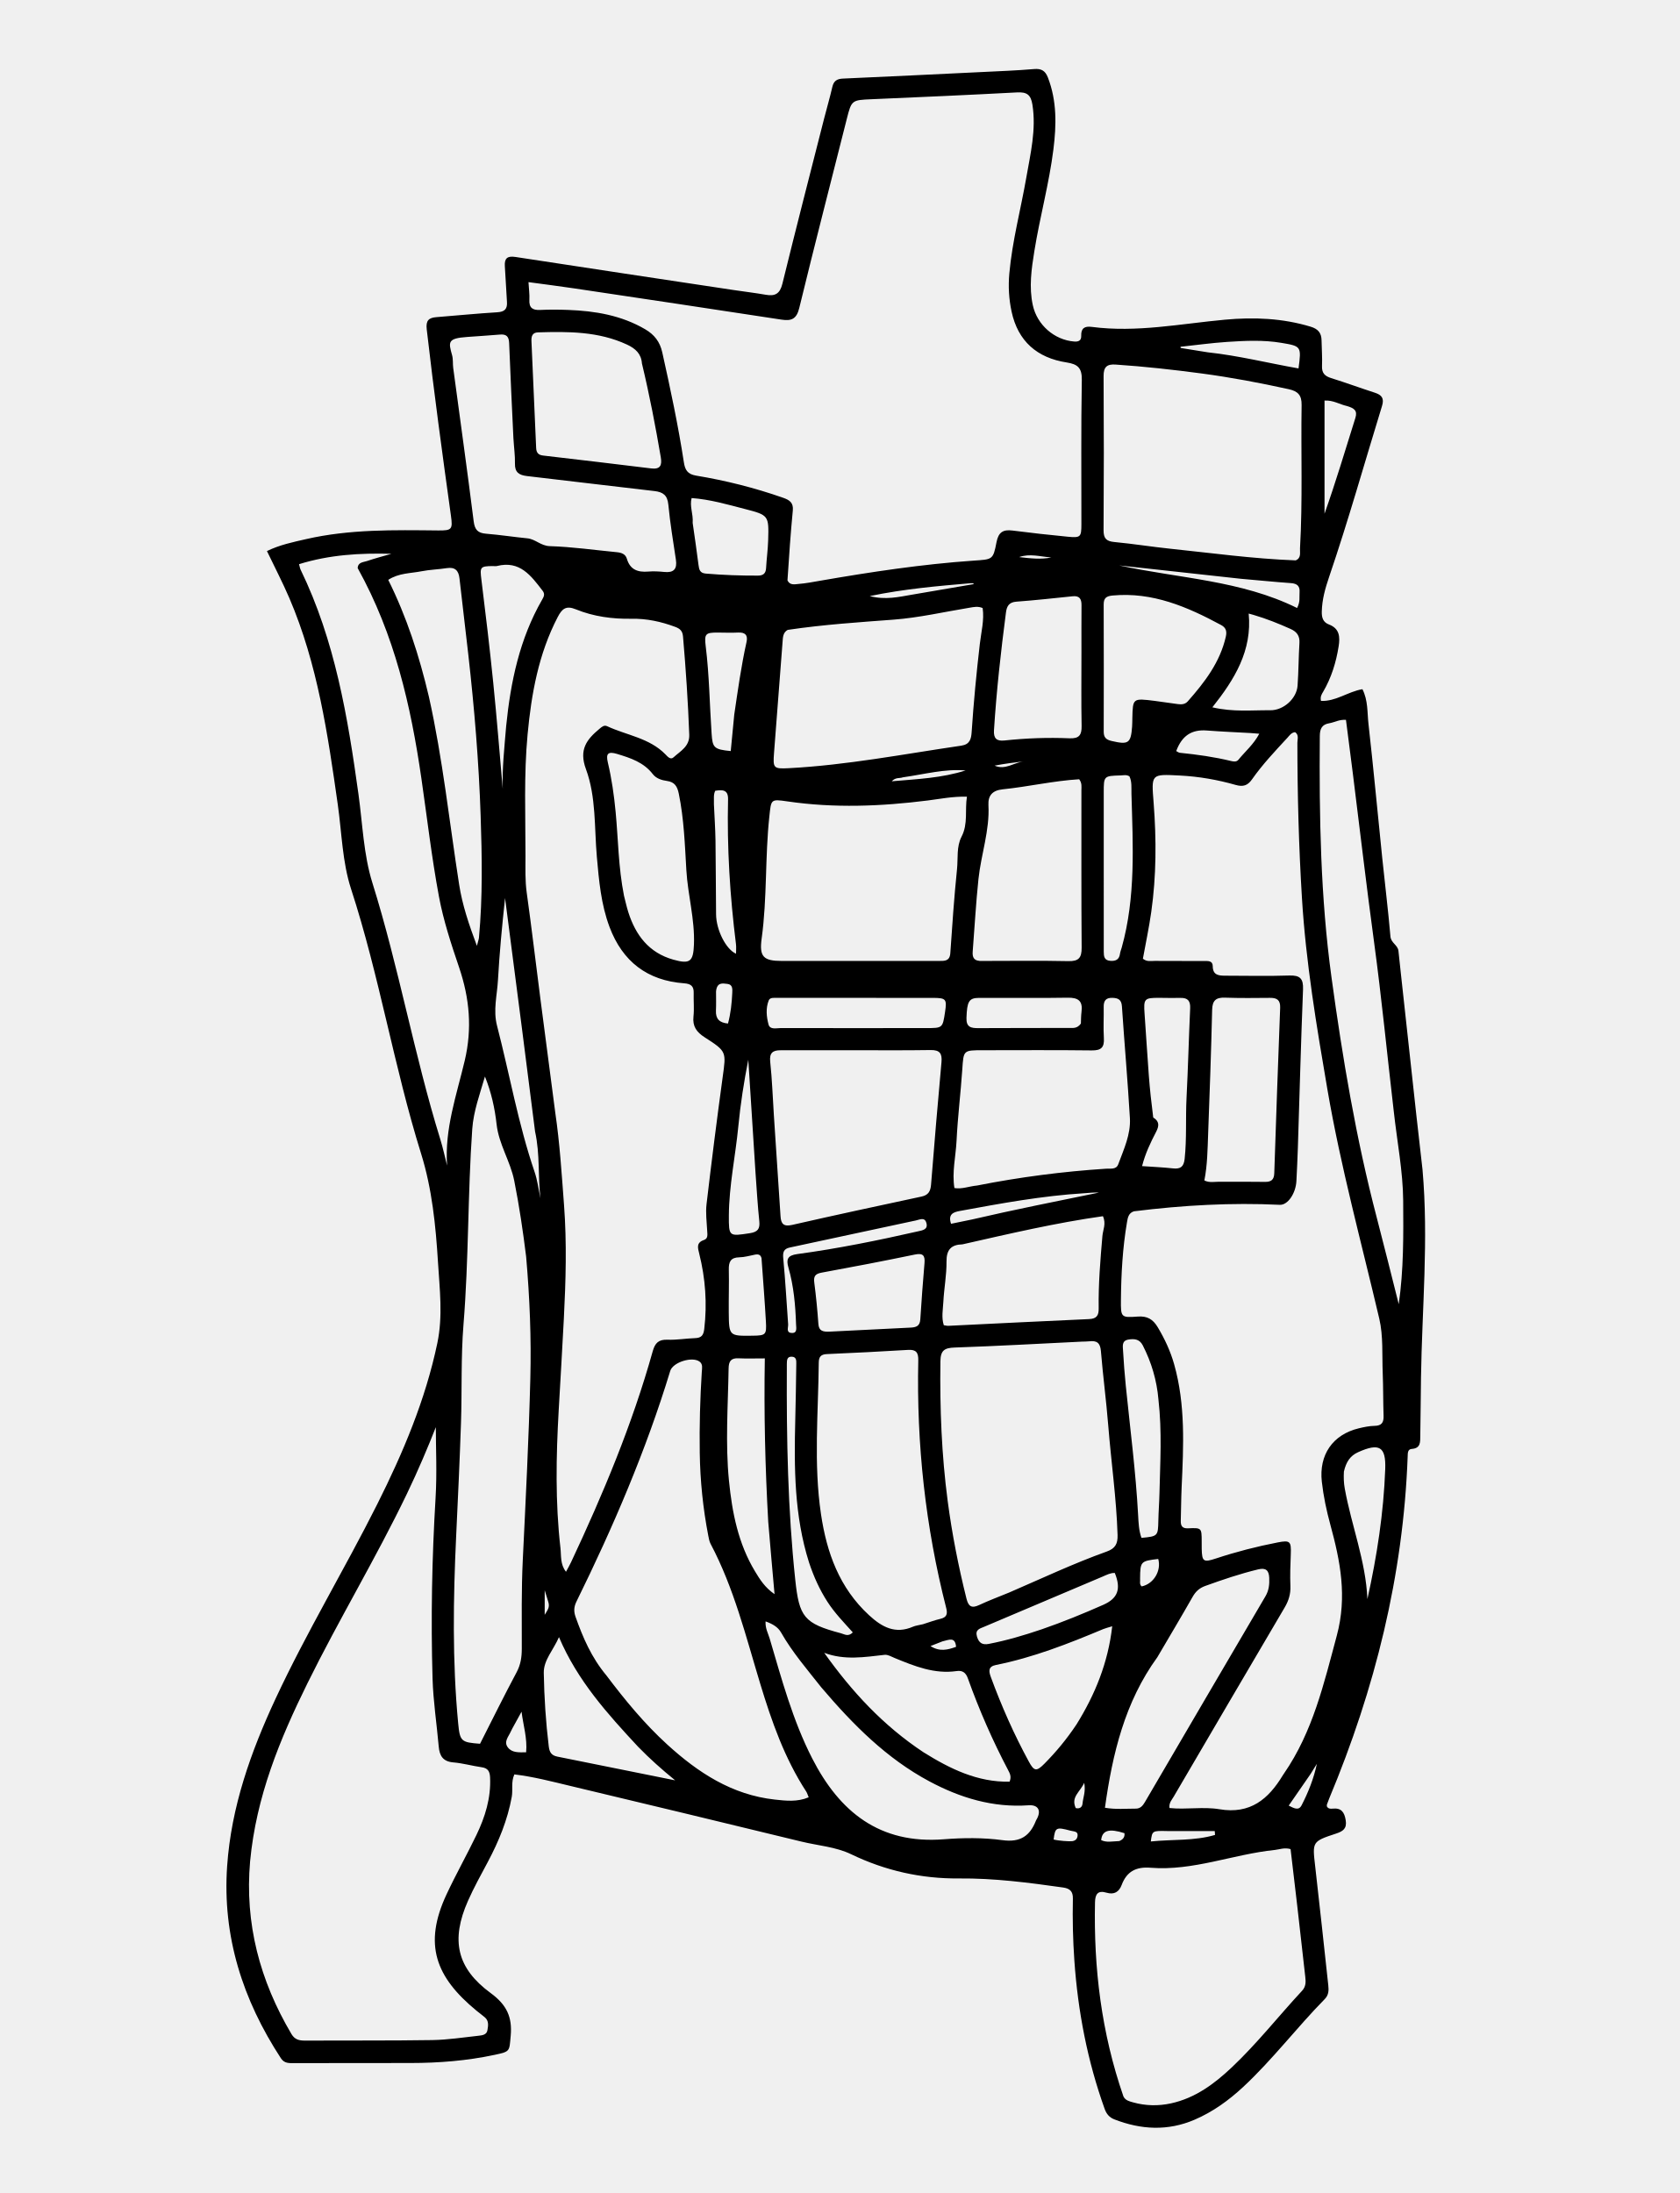
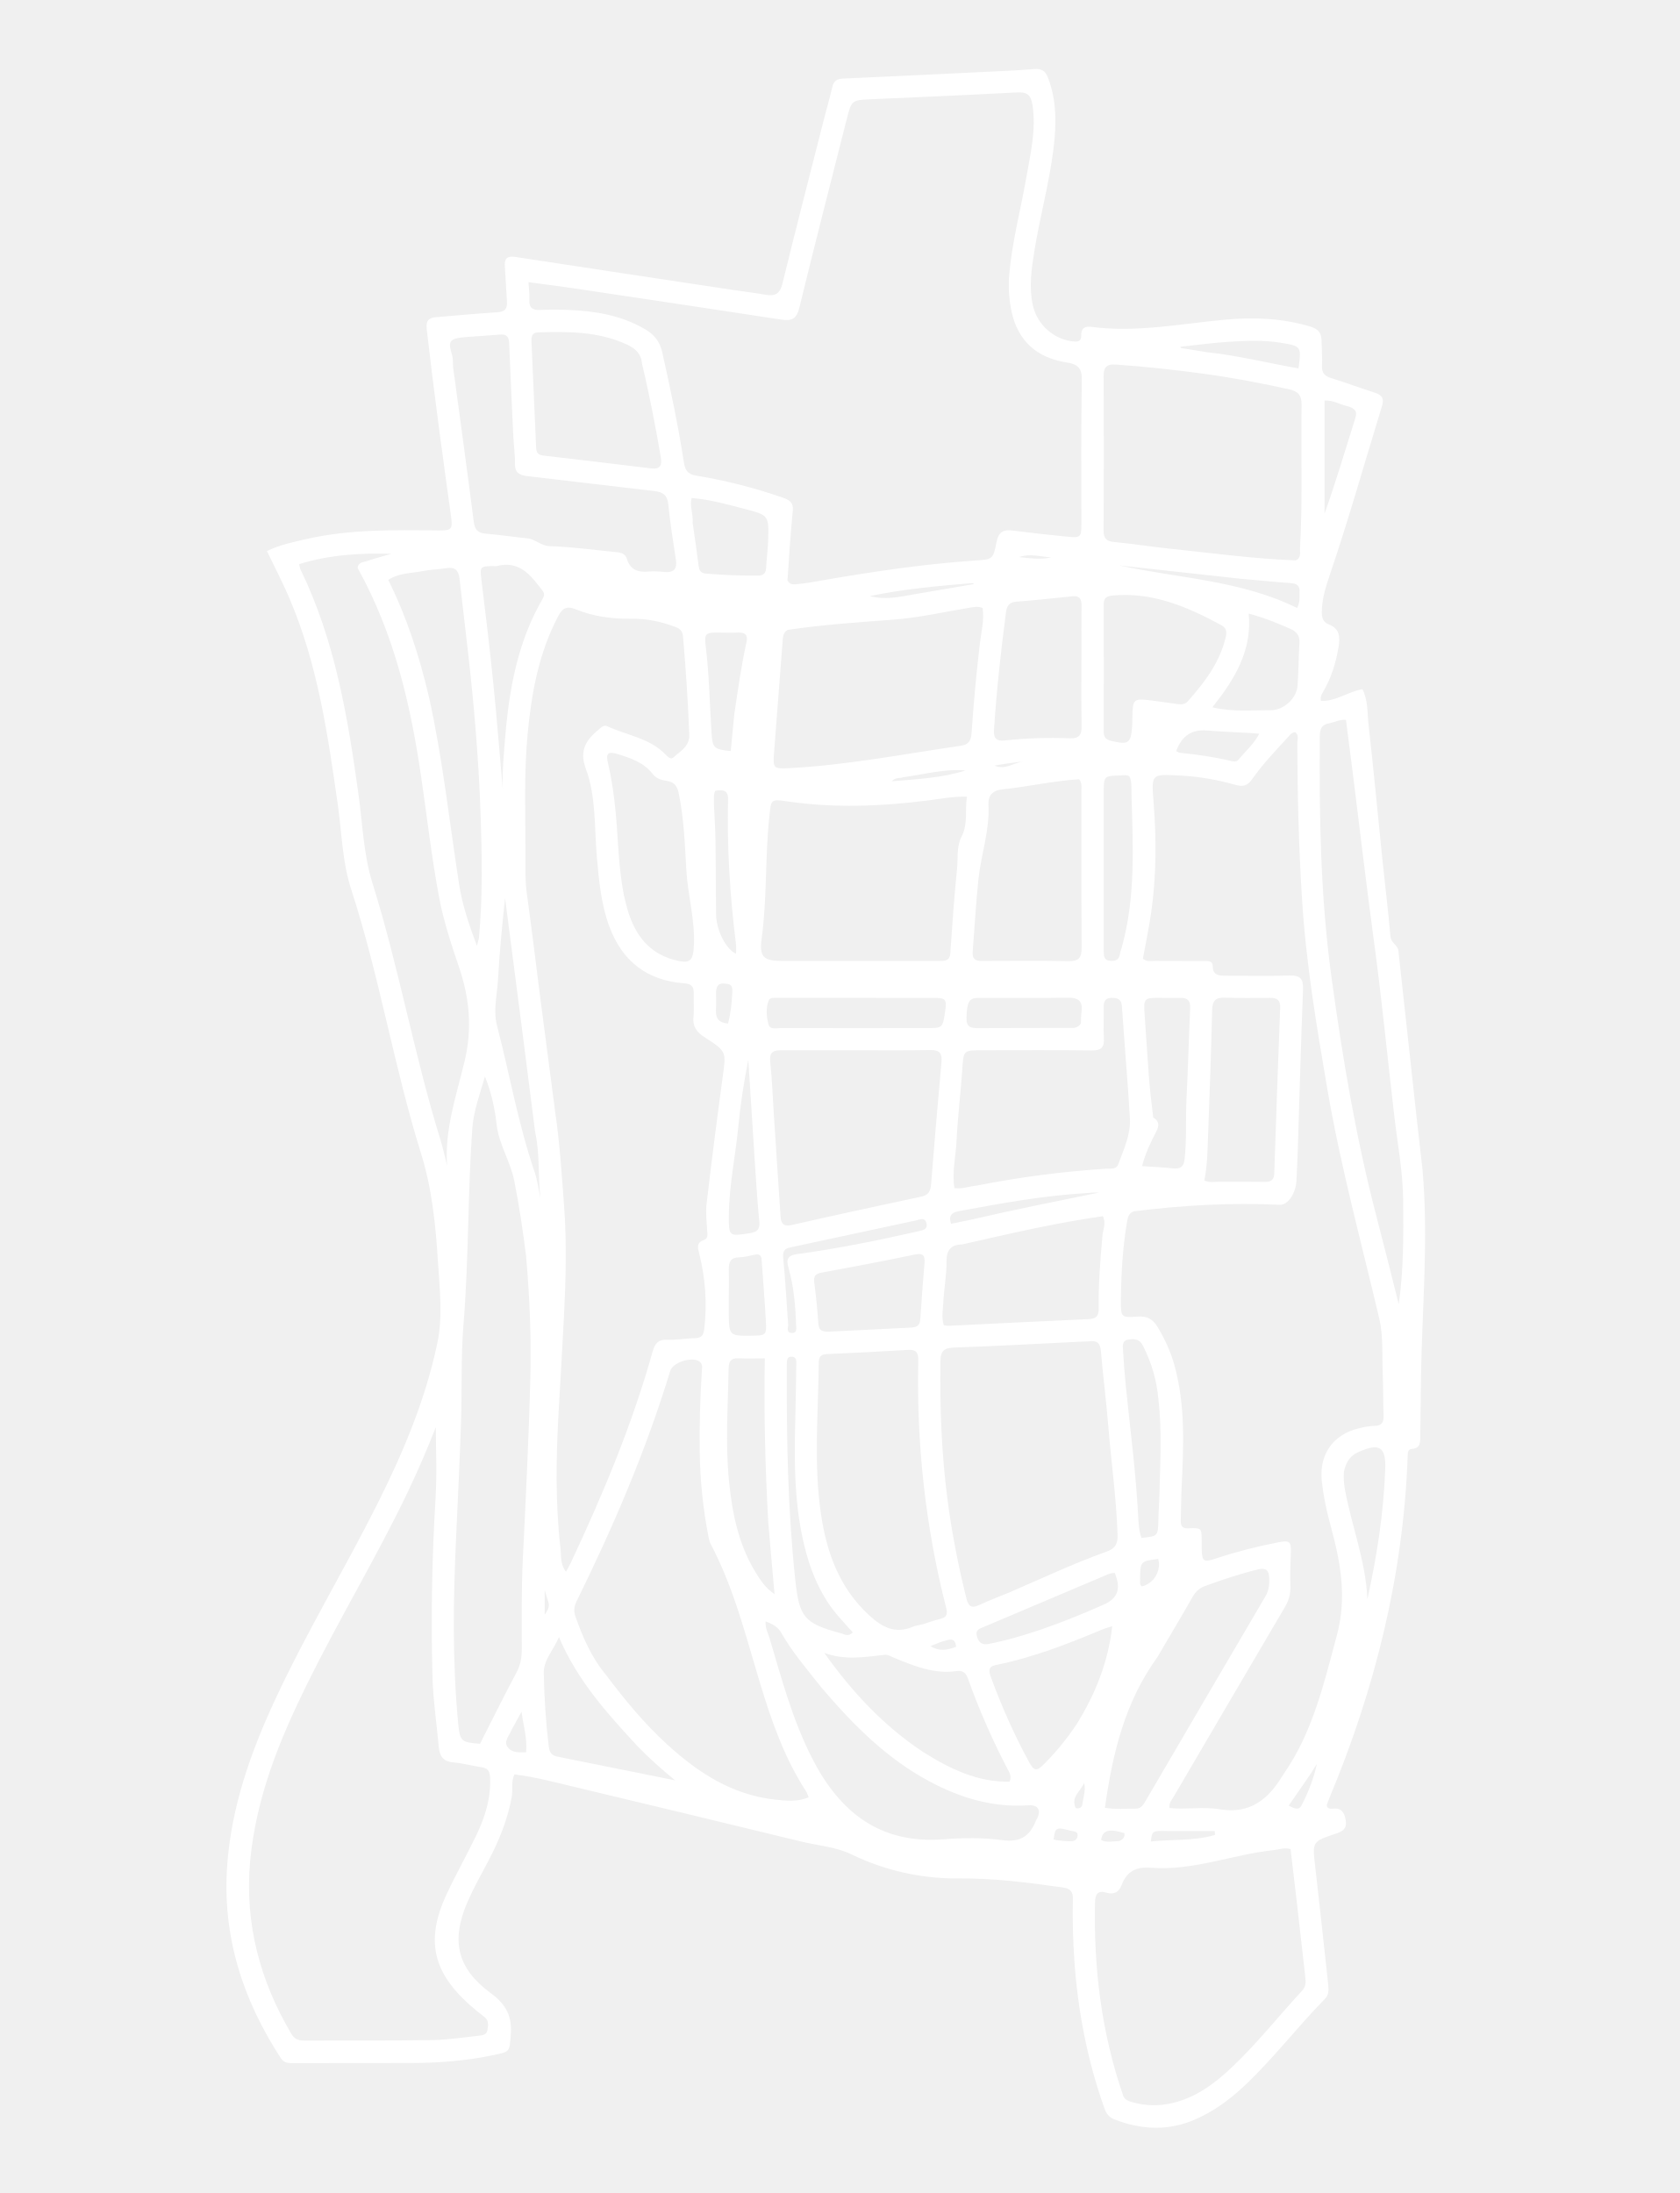
<svg xmlns="http://www.w3.org/2000/svg" version="1.1" id="Layer_1" x="0px" y="0px" width="100%" viewBox="0 0 784 1024" enable-background="new 0 0 784 1024" xml:space="preserve">
+   <style>path { fill: #ffffff; }</style>
  <path fill="#000000" opacity="1" stroke="none" d=" M664.163,546.127   C667.051,578.878 663.924,611.132 663.452,643.406   C663.32,652.404 663.281,661.403 663.12,670.401   C663.07,673.181 663.419,676.26 659.152,676.561   C657.183,676.7 657.287,678.577 657.232,680.087   C655.199,735.655 641.976,788.655 620.6,839.786   C620.215,840.707 619.855,841.64 619.538,842.586   C619.439,842.881 619.523,843.237 619.523,843.502   C620.154,844.654 621.254,844.618 622.192,844.521   C626.224,844.105 627.682,846.135 628.297,849.886   C628.945,853.829 627.078,855.091 623.797,856.172   C612.584,859.867 612.728,859.951 614.054,871.474   C616.182,889.974 618.152,908.492 620.168,927.004   C620.423,929.345 620.407,931.53 618.498,933.472   C605.416,946.778 594.129,961.749 580.425,974.486   C573.658,980.777 566.264,986.118 557.749,989.775   C545.265,995.137 532.786,994.473 520.31,989.631   C517.921,988.704 516.6,987.079 515.757,984.729   C507.726,962.33 503.274,939.224 501.617,915.511   C500.943,905.857 500.718,896.208 500.923,886.549   C500.995,883.159 499.543,881.804 496.353,881.352   C480.209,879.063 464.12,876.972 447.696,877.121   C430.233,877.28 413.35,873.516 397.437,865.838   C390.184,862.338 382.023,861.819 374.28,859.936   C338.39,851.211 302.485,842.546 266.555,833.985   C257.866,831.915 249.199,829.622 240.163,828.54   C238.518,832.085 239.549,835.657 238.935,839.041   C236.978,849.826 232.888,859.769 227.777,869.377   C224.57,875.406 221.23,881.391 218.477,887.628   C210.435,905.847 213.167,918.976 229.142,930.681   C236.573,936.126 239.236,941.84 238.441,950.573   C237.772,957.922 238.286,957.918 230.961,959.488   C218.041,962.258 204.959,963.287 191.775,963.302   C173.61,963.322 155.444,963.335 137.279,963.354   C134.955,963.357 132.76,963.541 131.152,961.08   C113.322,933.789 103.771,904.133 106.053,871.313   C107.974,843.675 117.091,818.013 128.697,793.113   C143.14,762.128 160.847,732.854 176.157,702.326   C188.205,678.301 198.614,653.696 204.181,627.2   C206.846,614.512 205.265,601.944 204.493,589.387   C203.442,572.289 201.731,555.102 196.61,538.697   C183.895,497.971 177.141,455.7 163.912,415.094   C159.812,402.511 159.585,388.887 157.715,375.721   C153.054,342.905 148.303,310.107 135.112,279.311   C131.982,272.004 128.287,264.938 124.638,257.314   C130.617,254.398 136.788,253.138 142.89,251.739   C163.223,247.079 183.898,247.473 204.559,247.689   C210.966,247.757 211.431,247.204 210.548,240.85   C206.518,211.856 202.57,182.854 199.238,153.767   C198.759,149.59 200.215,148.367 203.829,148.082   C213.283,147.336 222.724,146.384 232.188,145.813   C235.667,145.603 236.939,144.247 236.695,140.89   C236.297,135.413 236.127,129.918 235.717,124.441   C235.436,120.68 236.791,119.391 240.656,119.985   C274.522,125.189 308.404,130.278 342.284,135.39   C347.384,136.16 352.514,136.758 357.593,137.646   C361.954,138.409 364.161,137.118 365.298,132.479   C371.598,106.789 378.208,81.174 384.73,55.538   C386.001,50.541 387.466,45.59 388.621,40.567   C389.261,37.786 390.79,36.82 393.525,36.698   C414.982,35.742 436.436,34.705 457.889,33.662   C466.203,33.258 474.528,32.947 482.818,32.244   C486.263,31.951 488.054,33.079 489.263,36.202   C493.489,47.121 493.255,58.37 491.844,69.674   C489.843,85.711 485.495,101.32 482.934,117.256   C481.587,125.634 480.357,134.031 482.221,142.546   C484.22,151.674 492.232,158.749 501.551,159.475   C503.645,159.638 504.881,158.965 504.814,156.84   C504.702,153.265 506.361,152.198 509.749,152.642   C530.671,155.384 551.227,151.174 571.906,149.275   C585.45,148.031 598.83,148.567 611.978,152.556   C615.412,153.598 616.975,155.467 617.026,158.912   C617.086,162.911 617.417,166.918 617.242,170.904   C617.098,174.195 618.538,175.624 621.519,176.55   C628.354,178.675 635.074,181.166 641.886,183.366   C645.125,184.413 646.369,185.949 645.256,189.567   C637.083,216.14 629.571,242.933 620.608,269.233   C618.717,274.781 617.276,279.885 617.138,285.584   C617.071,288.351 617.7,290.543 620.485,291.598   C625.501,293.498 625.698,297.434 624.992,301.873   C623.805,309.343 621.606,316.45 617.775,323.011   C617.113,324.144 616.312,325.25 616.765,327.28   C623.719,327.597 629.377,322.939 636.112,321.81   C638.774,327.067 638.332,332.681 638.931,337.992   C641.278,358.814 643.208,379.683 645.351,400.529   C646.609,412.772 648.132,424.991 649.185,437.251   C649.451,440.349 652.657,441.266 652.93,444.05   C653.256,447.359 653.63,450.663 653.991,453.969   C656.427,476.28 658.854,498.592 661.307,520.901   C662.216,529.163 663.185,537.418 664.163,546.127  M367.665,270.993   C368.805,273.44 371.093,272.81 372.93,272.663   C376.236,272.4 379.516,271.76 382.792,271.192   C406.573,267.067 430.427,263.46 454.522,261.787   C463.343,261.175 463.673,261.506 465.261,253.202   C466.159,248.505 468.316,247.165 472.75,247.735   C481.33,248.84 489.935,249.78 498.546,250.617   C504.495,251.195 504.888,250.757 504.896,244.908   C504.923,222.408 504.698,199.904 505.092,177.411   C505.192,171.708 503.108,170.033 497.986,169.239   C484.261,167.111 475.296,159.373 472.309,145.524   C471.044,139.66 470.704,133.721 471.252,127.661   C472.622,112.534 476.567,97.893 479.162,83.002   C481.124,71.748 483.874,60.557 482.034,48.876   C481.282,44.104 479.31,42.911 474.814,43.15   C452.2,44.352 429.576,45.358 406.952,46.332   C397.677,46.731 397.583,46.724 395.329,55.654   C387.918,85.026 380.34,114.357 373.178,143.789   C371.923,148.944 369.588,149.97 364.885,149.248   C332.665,144.307 300.426,139.489 268.187,134.672   C261.194,133.628 254.175,132.751 246.747,131.739   C246.934,135.016 247.303,137.499 247.164,139.954   C246.948,143.766 248.678,144.902 252.246,144.726   C256.569,144.512 260.915,144.553 265.242,144.716   C277.846,145.192 290.042,147.213 301.194,153.723   C305.545,156.263 308.115,159.614 309.207,164.515   C313.003,181.559 316.648,198.629 319.3,215.893   C319.837,219.388 320.988,221.424 324.993,222.084   C338.807,224.362 352.364,227.781 365.603,232.42   C368.576,233.461 370.516,234.658 370.16,238.361   C369.142,248.961 368.397,259.587 367.665,270.993  M529.419,565.607   C526.923,566.421 526.563,568.491 526.182,570.725   C524.136,582.744 523.465,594.866 523.355,607.028   C523.282,615.086 523.372,615.346 531.186,614.76   C535.647,614.425 538.301,615.997 540.528,619.712   C543.81,625.189 546.467,630.894 548.198,637.012   C553.553,655.935 552.581,675.252 551.694,694.565   C551.458,699.72 551.454,704.886 551.297,710.046   C551.224,712.451 551.933,713.762 554.719,713.634   C561.038,713.345 561.043,713.443 561.062,719.767   C561.066,720.934 561.045,722.101 561.074,723.267   C561.22,729.14 561.896,729.645 567.649,727.739   C577.146,724.594 586.811,722.113 596.627,720.208   C602.307,719.105 602.903,719.723 602.663,725.659   C602.461,730.651 602.289,735.66 602.483,740.647   C602.626,744.319 601.657,747.452 599.823,750.568   C582.499,780.002 565.237,809.473 547.982,838.948   C547.095,840.464 545.706,841.827 546.032,844.237   C553.803,845.063 561.768,843.522 569.363,844.806   C583.76,847.24 592.242,840.068 598.955,828.921   C599.126,828.635 599.324,828.366 599.513,828.091   C612.945,808.611 618.103,786.206 624.142,763.737   C629.059,745.442 625.779,728.978 621.127,711.928   C619.331,705.346 617.918,698.682 617.153,691.875   C615.747,679.363 622.195,669.879 634.411,666.938   C636.829,666.356 639.324,665.83 641.792,665.79   C645.132,665.735 646.091,664.188 645.984,661.104   C645.753,654.443 645.851,647.769 645.582,641.11   C645.239,632.635 645.89,623.881 643.981,615.747   C635.621,580.136 625.964,544.883 619.761,508.714   C614.665,478.997 609.704,449.34 607.867,419.259   C606.394,395.155 605.747,371.002 605.741,346.842   C605.74,345.182 606.568,343.163 604.669,341.876   C602.881,342.068 602.069,343.436 601.074,344.512   C595.305,350.751 589.452,356.936 584.564,363.907   C582.527,366.812 580.416,367.509 576.955,366.522   C568.465,364.1 559.791,362.581 550.925,362.126   C537.25,361.424 537.574,361.299 538.632,375.008   C539.94,391.968 539.907,408.969 537.51,425.861   C536.467,433.206 534.912,440.479 533.614,447.651   C535.463,449.204 537.375,448.669 539.14,448.684   C546.806,448.749 554.473,448.69 562.139,448.731   C563.925,448.741 566.213,448.48 566.228,451.156   C566.252,455.262 568.892,455.588 571.944,455.589   C581.944,455.592 591.952,455.847 601.94,455.508   C607.008,455.336 608.578,456.952 608.377,462.036   C607.402,486.668 606.756,511.313 605.967,535.953   C605.802,541.112 605.546,546.268 605.29,551.423   C605.002,557.241 601.271,562.752 597.535,562.574   C575.01,561.501 552.589,562.721 529.419,565.607  M259.251,519.529   C261.358,533.853 262.258,548.288 263.344,562.712   C264.673,580.368 264.166,598.002 263.263,615.64   C262.531,629.939 261.666,644.231 260.852,658.525   C259.63,679.999 259.222,701.476 261.675,722.883   C262.078,726.401 261.494,730.417 264.258,733.923   C265.165,732.226 265.925,730.946 266.554,729.606   C281.583,697.611 295.208,665.067 304.75,630.956   C305.815,627.148 307.463,625.402 311.631,625.569   C315.931,625.741 320.26,624.965 324.583,624.826   C327.525,624.732 328.475,623.416 328.811,620.552   C330.209,608.665 329.364,596.963 326.47,585.394   C325.788,582.665 325.004,580.246 328.697,578.992   C330.672,578.321 330.275,576.415 330.183,574.696   C329.959,570.541 329.403,566.316 329.885,562.226   C332.217,542.42 334.712,522.631 337.421,502.873   C339.034,491.11 339.355,490.992 329.035,484.381   C325.252,481.957 323.279,479.291 323.78,474.649   C324.171,471.025 323.771,467.322 323.879,463.659   C323.972,460.497 322.614,459.376 319.442,459.145   C302.233,457.889 290.654,448.976 284.592,432.863   C280.618,422.301 279.644,411.194 278.665,400.079   C277.455,386.344 278.373,372.118 273.572,359.121   C270.197,349.987 273.943,345.256 279.925,340.284   C280.985,339.403 282.046,338.43 283.473,339.096   C292.6,343.357 303.204,344.564 310.688,352.241   C311.709,353.288 313.042,354.934 314.468,353.632   C317.668,350.71 322.015,348.561 321.81,343.077   C321.237,327.768 320.222,312.494 318.9,297.234   C318.676,294.651 317.576,293.571 315.229,292.701   C308.62,290.249 302.004,288.796 294.821,288.921   C285.993,289.074 277.119,287.901 268.875,284.523   C264.272,282.637 262.414,284.248 260.399,288.118   C251.452,305.303 248.117,323.883 246.331,342.87   C244.547,361.823 245.359,380.831 245.349,399.818   C245.347,405.463 245.127,411.1 245.917,416.768   C248.233,433.391 250.195,450.064 252.348,466.71   C254.587,484.023 256.888,501.328 259.251,519.529  M116.772,869.14   C114.214,898.176 121.338,924.879 136.086,949.783   C137.599,952.338 139.632,952.852 142.336,952.838   C162.158,952.734 181.984,952.908 201.802,952.595   C209.093,952.48 216.372,951.335 223.644,950.545   C225.249,950.37 227.205,950.075 227.562,948.056   C227.931,945.967 228.353,943.687 226.398,942.002   C225.138,940.915 223.779,939.944 222.494,938.886   C203.463,923.226 197.517,908.026 208.502,884.526   C212.871,875.179 217.948,866.166 222.428,856.869   C226.507,848.402 229.268,839.555 228.816,829.944   C228.687,827.198 227.849,825.621 224.921,825.201   C220.479,824.565 216.106,823.312 211.652,822.935   C206.825,822.527 205.22,819.88 204.842,815.558   C203.915,804.955 202.266,794.382 201.957,783.766   C201.138,755.633 201.678,727.508 203.368,699.393   C204.069,687.727 203.484,675.985 203.484,666.402   C199.915,675.519 195.198,686.682 189.938,697.615   C175.493,727.643 158.242,756.198 143.511,786.074   C130.648,812.164 119.619,838.855 116.772,869.14  M283.155,782.363   C291.789,793.819 300.886,804.872 311.512,814.567   C325.913,827.707 341.763,838.1 361.748,840.294   C366.933,840.863 372.221,841.491 377.568,839.235   C377.062,838.027 376.857,837.22 376.427,836.559   C366.317,821.03 360.271,803.772 354.944,786.204   C348.235,764.079 342.699,741.538 331.783,720.9   C331.177,719.754 330.945,718.38 330.694,717.083   C328.22,704.316 326.905,691.431 326.711,678.425   C326.522,665.765 326.869,653.123 327.671,640.489   C327.773,638.895 328.234,637.032 326.663,635.823   C323.293,633.23 314.174,636.05 312.928,640.141   C301.596,677.358 286.301,712.962 269.156,747.811   C267.961,750.239 267.806,752.383 268.715,754.942   C272.133,764.56 276.073,773.876 283.155,782.363  M524.52,978.892   C525.428,980.777 527.271,981.185 529.023,981.678   C534.908,983.333 540.896,983.427 546.807,982.13   C558.097,979.651 567.015,972.998 575.208,965.254   C586.966,954.14 596.952,941.393 607.934,929.564   C609.767,927.591 609.702,925.45 609.425,923.067   C608.139,912.009 606.941,900.941 605.675,889.88   C604.659,881.005 603.59,872.136 602.563,863.416   C599.612,862.595 597.407,863.591 595.135,863.826   C575.704,865.831 557.086,873.699 537.199,872.125   C530.444,871.591 526.087,873.824 523.705,880.153   C522.488,883.388 520.232,884.838 516.629,883.77   C512.676,882.598 511.332,884.296 511.249,888.304   C510.612,918.991 514.201,949.041 524.52,978.892  M471.172,743.616   C486.301,737.09 501.213,730.033 516.739,724.477   C520.741,723.045 521.915,720.829 521.787,716.727   C521.255,699.586 518.788,682.62 517.427,665.557   C516.502,653.964 514.957,642.419 514.005,630.827   C513.693,627.025 512.065,625.886 508.618,626.31   C507.465,626.452 506.29,626.402 505.126,626.458   C485.349,627.415 465.577,628.539 445.79,629.215   C440.964,629.379 439.139,630.518 439.07,635.697   C438.778,657.529 439.615,679.295 442.475,700.93   C444.5,716.252 447.484,731.424 451.233,746.44   C452.136,750.053 453.574,751.136 457.111,749.479   C461.476,747.433 466.001,745.729 471.172,743.616  M245.652,586.77   C244.179,574.89 242.438,563.069 240.092,551.307   C238.274,542.191 232.899,534.367 231.859,524.972   C231.026,517.45 229.361,509.955 226.417,502.676   C224.046,510.811 221.071,518.911 220.491,527.179   C218.36,557.561 218.876,588.067 216.402,618.466   C215.161,633.711 215.748,649.098 215.234,664.411   C214.643,682.05 213.801,699.68 212.975,717.31   C211.609,746.43 211.15,775.509 213.911,804.614   C214.721,813.148 215.319,813.574 224.126,814.235   C229.851,802.971 235.347,791.803 241.209,780.83   C243.114,777.263 243.621,773.755 243.62,769.842   C243.617,756.025 243.419,742.187 244.085,728.396   C245.451,700.129 246.893,671.866 247.609,643.575   C248.081,624.917 247.35,606.281 245.652,586.77  M604.945,261.665   C607.668,260.532 606.854,258.037 606.969,256.03   C608.242,233.74 607.362,211.426 607.712,189.126   C607.785,184.509 606.004,182.678 601.721,181.735   C588.237,178.767 574.686,176.204 561.004,174.384   C547.656,172.609 534.273,171.123 520.829,170.226   C516.807,169.957 515.233,171.372 515.26,175.61   C515.413,199.584 515.409,223.559 515.248,247.533   C515.222,251.396 516.503,252.735 520.277,253.09   C529.043,253.916 537.753,255.329 546.513,256.237   C565.69,258.225 584.803,260.9 604.945,261.665  M167.002,265.275   C167.131,262.462 169.629,262.559 171.348,261.972   C175.1,260.691 178.952,259.701 182.764,258.592   C168.182,258.185 153.795,259.016 139.618,263.439   C139.978,264.733 140.06,265.403 140.339,265.977   C156.446,299.12 162.376,334.874 167.371,370.883   C169.29,384.714 169.74,399.05 173.861,412.217   C186.219,451.701 193.352,492.518 205.579,531.998   C206.826,536.025 207.7,540.167 208.747,544.255   C207.53,527.207 213.172,511.322 216.97,495.292   C220.533,480.25 219.235,466.128 214.364,451.762   C210.68,440.9 207.042,429.888 204.947,418.65   C201.538,400.36 199.406,381.832 196.735,363.404   C191.812,329.45 184.228,296.302 167.002,265.275  M370.516,448.705   C378.011,448.706 385.507,448.707 393.002,448.706   C408.16,448.704 423.318,448.699 438.476,448.7   C441.059,448.701 443.44,448.82 443.696,445.072   C444.592,431.969 445.491,418.859 446.83,405.796   C447.348,400.747 446.511,395.363 448.941,390.678   C452.081,384.626 450.426,378.334 451.46,371.994   C444.704,371.846 438.991,373.041 433.24,373.768   C411.352,376.536 389.457,377.415 367.535,374.19   C359.776,373.049 360.069,373.276 359.206,381.223   C357.149,400.181 358.22,419.312 355.613,438.233   C354.438,446.765 356.456,448.708 365.026,448.705   C366.525,448.705 368.024,448.705 370.516,448.705  M430.944,758.41   C433.641,757.563 436.301,756.559 439.045,755.912   C442.072,755.199 442.492,753.623 441.771,750.804   C432.071,712.884 427.887,674.325 428.738,635.217   C428.817,631.577 427.769,630.086 423.948,630.322   C411.329,631.102 398.7,631.715 386.069,632.276   C383.315,632.398 382.302,633.511 382.276,636.243   C382.053,659.84 379.818,683.461 383.312,707.005   C385.988,725.028 391.895,741.437 405.763,754.215   C411.803,759.78 418.007,763.155 426.278,759.568   C427.481,759.047 428.855,758.922 430.944,758.41  M367.772,294.119   C365.498,295.391 365.54,297.699 365.373,299.809   C364.012,317.059 362.701,334.313 361.391,351.567   C360.854,358.639 361.106,359.072 368.221,358.701   C395.366,357.283 422.026,352.099 448.849,348.175   C452.823,347.594 453.444,345.05 453.658,341.838   C454.571,328.064 455.887,314.331 457.481,300.615   C458.123,295.089 459.608,289.546 458.796,283.925   C456.611,282.98 454.665,283.44 452.704,283.762   C440.882,285.698 429.118,288.433 417.215,289.335   C400.956,290.567 384.697,291.603 367.772,294.119  M395.5,490.388   C385.172,490.397 374.844,490.426 364.516,490.406   C360.828,490.399 359.153,491.575 359.61,495.807   C360.501,504.069 360.769,512.398 361.312,520.698   C362.345,536.463 363.386,552.227 364.432,567.991   C364.661,571.444 365.86,572.873 369.848,571.962   C389.947,567.367 410.11,563.047 430.271,558.724   C433.485,558.035 434.461,556.206 434.706,553.122   C436.223,534.069 437.835,515.023 439.569,495.989   C439.937,491.942 438.828,490.241 434.48,490.311   C421.823,490.517 409.16,490.386 395.5,490.388  M456.188,553.571   C476.101,549.635 496.186,547.028 516.44,545.713   C518.543,545.577 521.156,546.227 522.108,543.646   C524.685,536.665 527.989,529.709 527.545,522.103   C526.526,504.684 524.99,487.295 523.818,469.883   C523.606,466.733 522.037,466.009 519.339,465.936   C516.254,465.854 515.254,467.366 515.309,470.232   C515.401,475.057 515.086,479.901 515.389,484.709   C515.662,489.041 514.188,490.534 509.746,490.478   C492.77,490.263 475.79,490.394 458.812,490.397   C449.718,490.399 449.896,490.413 449.29,499.347   C448.535,510.45 447.152,521.517 446.611,532.627   C446.253,539.988 444.402,547.343 445.615,554.754   C449.233,555.331 452.223,553.96 456.188,553.571  M650.706,518.61   C647.634,492.362 645.1,466.055 641.538,439.859   C637.975,413.665 634.924,387.402 631.634,361.171   C630.586,352.811 629.494,344.458 628.426,336.132   C625.29,335.889 623.075,337.312 620.647,337.712   C617.21,338.279 616.24,340.266 616.212,343.666   C615.901,381.321 616.546,418.999 621.658,456.303   C626.821,493.984 633.108,531.547 642.769,568.431   C646.302,581.917 649.638,595.455 653.063,608.969   C655.389,592.832 655.251,576.694 655.139,560.665   C655.042,546.94 652.31,533.234 650.706,518.61  M239.707,204.549   C239.025,189.763 238.277,174.978 237.716,160.187   C237.601,157.139 236.438,155.973 233.485,156.216   C228.35,156.638 223.208,156.979 218.068,157.343   C208.925,157.992 209.344,159.664 211.085,165.881   C211.613,167.765 211.34,169.858 211.605,171.833   C214.808,195.693 218.157,219.534 221.159,243.419   C221.657,247.383 223.092,248.899 226.923,249.21   C233.375,249.734 239.788,250.734 246.234,251.368   C250.015,251.74 252.487,254.889 256.712,255.019   C267.155,255.34 277.562,256.833 287.984,257.841   C290.102,258.045 292.026,258.672 292.68,260.9   C294.185,266.029 297.797,267.294 302.65,266.886   C305.124,266.678 307.655,266.813 310.131,267.068   C314.573,267.526 316.236,265.715 315.57,261.312   C314.279,252.774 312.874,244.238 312.046,235.65   C311.62,231.221 309.562,229.748 305.51,229.288   C285.697,227.034 265.907,224.574 246.097,222.297   C242.42,221.874 240.324,220.611 240.428,216.462   C240.52,212.822 239.985,209.167 239.707,204.549  M458.813,448.704   C472.139,448.701 485.469,448.505 498.788,448.793   C503.664,448.899 505.049,447.234 505.013,442.5   C504.823,418.016 504.929,393.53 504.902,369.044   C504.9,367.422 505.261,365.697 503.865,363.868   C491.981,364.574 480.143,367.341 468.125,368.57   C463.362,369.058 461.253,371.491 461.494,375.944   C462.135,387.774 458.049,398.931 456.833,410.477   C455.648,421.72 455.039,433.023 454.149,444.298   C453.931,447.068 454.66,448.929 458.813,448.704  M383.513,787.964   C376.925,779.608 369.949,771.548 364.645,762.232   C363.184,759.667 360.578,758.213 357.445,757.097   C357.232,760.32 358.647,762.695 359.38,765.177   C364.987,784.146 370.114,803.276 379.19,821.034   C392.027,846.153 410.792,861.179 440.644,858.833   C449.736,858.118 459.064,858.025 468.066,859.248   C476.468,860.389 480.899,857.227 483.707,850.062   C483.827,849.755 484.032,849.482 484.186,849.186   C486.217,845.287 484.628,842.65 480.247,842.96   C463.582,844.136 448.314,839.494 433.852,831.75   C413.983,821.11 398.404,805.453 383.513,787.964  M540.366,773.812   C525.158,794.753 519.404,818.914 515.891,844.119   C521.054,844.985 525.709,844.509 530.344,844.521   C532.441,844.526 533.589,843.116 534.558,841.459   C553.303,809.407 572.038,777.349 590.852,745.337   C592.477,742.572 592.736,739.744 592.598,736.709   C592.443,733.288 591.024,731.938 587.457,732.798   C579.025,734.832 570.843,737.607 562.699,740.551   C560.023,741.519 558.267,743.106 556.862,745.575   C551.592,754.837 546.133,763.991 540.366,773.812  M299.717,169.711   C299.398,165.193 296.69,162.738 292.761,160.909   C279.465,154.721 265.367,154.771 251.194,155.195   C248.443,155.278 248.037,157.145 248.134,159.343   C248.867,175.942 249.62,192.541 250.325,209.142   C250.417,211.322 251.285,212.448 253.553,212.711   C270.375,214.667 287.194,216.654 304.003,218.721   C308.377,219.259 309.148,217.207 308.51,213.464   C306.054,199.059 303.313,184.715 299.717,169.711  M200.268,325.417   C206.723,354.351 209.81,383.825 214.375,413.062   C215.842,422.463 218.847,431.464 222.661,441.656   C223.237,439.395 223.545,438.623 223.62,437.828   C225.392,418.872 225.044,399.86 224.41,380.89   C223.57,355.771 221.477,330.715 218.66,305.732   C217.318,293.833 215.878,281.944 214.528,270.046   C214.119,266.441 212.484,264.677 208.618,265.279   C204.675,265.894 200.641,265.987 196.736,266.759   C191.656,267.762 186.195,267.535 181.273,270.761   C189.887,288.104 195.732,306.098 200.268,325.417  M449.365,581.039   C444.12,581.169 441.863,583.508 441.921,589.085   C441.988,595.36 440.761,601.637 440.442,607.931   C440.261,611.494 439.491,615.152 440.651,618.792   C441.502,618.914 442.147,619.113 442.782,619.082   C464.692,618.028 486.598,616.895 508.512,615.936   C512.08,615.78 513.02,614.172 512.971,610.946   C512.798,599.635 513.741,588.373 514.711,577.114   C514.96,574.222 516.561,571.374 514.946,567.891   C493.136,570.965 471.669,575.984 449.365,581.039  M570.625,551.82   C577.283,551.826 583.943,551.756 590.6,551.871   C593.498,551.921 594.846,550.879 594.947,547.863   C595.807,522.094 596.706,496.326 597.701,470.562   C597.84,466.949 596.207,465.909 592.95,465.942   C585.96,466.014 578.962,466.09 571.977,465.848   C567.789,465.703 566.051,467.099 565.945,471.494   C565.482,490.784 564.812,510.07 564.076,529.352   C563.798,536.625 563.742,543.93 562.312,551.194   C564.726,552.464 567.248,551.673 570.625,551.82  M539.114,327.271   C542.732,327.775 546.349,328.292 549.969,328.777   C551.676,329.006 553.332,328.887 554.569,327.486   C562.44,318.574 569.616,309.261 572.328,297.299   C572.874,294.892 572.497,293.125 570.166,291.868   C554.339,283.334 538.127,276.341 519.48,278.067   C516.615,278.332 515.292,279.197 515.303,282.231   C515.374,302.027 515.366,321.823 515.318,341.619   C515.311,344.237 516.33,345.368 518.936,345.977   C526.837,347.824 527.996,347.137 528.573,339.277   C528.67,337.951 528.658,336.617 528.688,335.287   C528.899,325.997 528.898,325.997 539.114,327.271  M291.332,418.208   C291.999,420.783 292.549,423.395 293.354,425.926   C296.78,436.694 302.971,444.883 314.38,448.101   C322.189,450.304 323.687,448.983 324,441.048   C324.464,429.288 321.142,417.971 320.456,406.329   C319.753,394.398 319.349,382.391 316.923,370.585   C316.222,367.175 314.977,365.146 311.426,364.661   C308.918,364.318 306.363,363.508 304.799,361.477   C300.539,355.943 294.386,353.942 288.143,352.048   C283.959,350.779 282.792,351.808 283.793,356.023   C285.603,363.647 286.698,371.346 287.439,379.156   C288.649,391.895 288.681,404.759 291.332,418.208  M504.923,304.5   C504.925,297.179 504.889,289.857 504.95,282.537   C504.974,279.681 503.996,278.098 500.861,278.417   C492.098,279.308 483.341,280.3 474.558,280.938   C471.081,281.19 470.061,283.057 469.68,285.971   C467.291,304.257 465.254,322.576 464.085,340.989   C463.846,344.759 465.277,346.16 468.977,345.763   C479.077,344.679 489.223,344.307 499.36,344.743   C503.883,344.938 505.08,343.178 504.997,338.943   C504.78,327.799 504.922,316.648 504.923,304.5  M431.222,818.233   C443.593,825.944 456.419,832.249 471.376,831.938   C472.329,829.58 471.497,828.081 470.732,826.626   C463.434,812.749 457.158,798.419 451.882,783.662   C450.913,780.951 449.317,779.903 446.647,780.288   C436.26,781.785 427.003,778.005 417.738,774.2   C416.212,773.573 414.542,772.539 413.052,772.705   C403.681,773.75 394.336,775.352 384.827,771.766   C397.669,789.805 412.26,805.688 431.222,818.233  M502.65,805.148   C511.281,791.236 517.357,776.434 519.29,759.372   C517.259,760.003 516.13,760.255 515.081,760.695   C498.801,767.523 482.39,773.961 464.995,777.444   C461.385,778.167 461.596,780.277 462.591,782.994   C467.579,796.611 473.436,809.836 480.367,822.576   C482.84,827.122 483.935,827.282 487.696,823.48   C493.09,818.025 497.99,812.145 502.65,805.148  M358.685,710.581   C357.254,685.226 356.643,659.845 357.092,634.288   C352.415,634.288 348.594,634.429 344.789,634.246   C341.26,634.077 340.237,635.649 340.182,638.999   C339.894,656.472 338.622,673.95 340.348,691.408   C341.815,706.241 344.666,720.717 352.506,733.723   C354.785,737.503 357.125,741.282 361.629,744.373   C360.604,732.887 359.652,722.211 358.685,710.581  M297.897,815.602   C283.656,800.28 269.632,784.797 260.986,764.44   C258.295,770.604 253.78,775.174 253.886,781.155   C254.09,792.615 254.826,804.076 256.214,815.485   C256.553,818.276 257.532,819.693 260.232,820.233   C278.286,823.838 296.329,827.497 315.222,831.31   C308.946,826.171 303.479,821.343 297.897,815.602  M387.706,621.774   C400.151,621.15 412.594,620.502 425.041,619.92   C427.632,619.799 429.487,619.296 429.682,616.087   C430.213,607.31 430.927,598.542 431.646,589.777   C431.932,586.295 431.007,584.996 427.13,585.802   C412.662,588.808 398.145,591.584 383.61,594.248   C380.623,594.796 379.8,595.945 380.184,598.896   C381.018,605.311 381.647,611.761 382.101,618.215   C382.331,621.488 384.169,621.995 387.706,621.774  M538.438,521.817   C541.236,523.542 541.328,525.516 539.817,528.433   C537.258,533.372 534.785,538.425 533.229,544.502   C538.463,544.873 543.058,545.06 547.618,545.567   C551.153,545.961 552.703,544.836 553.105,541.112   C554.125,531.644 553.503,522.15 553.986,512.677   C554.698,498.727 555.043,484.759 555.68,470.805   C555.837,467.382 554.593,465.87 551.153,465.966   C547.827,466.059 544.495,465.938 541.166,465.929   C534.261,465.911 533.891,466.366 534.396,473.388   C535.088,483.003 535.651,492.628 536.382,502.239   C536.86,508.528 537.538,514.802 538.438,521.817  M236.323,339.054   C238.399,318.356 242.606,298.264 253.14,279.973   C253.908,278.639 254.544,277.411 253.359,275.869   C247.952,268.831 242.711,261.581 232.016,264.295   C231.39,264.454 230.688,264.309 230.021,264.316   C224.133,264.377 224.032,264.793 224.77,270.732   C226.758,286.736 228.67,302.754 230.295,318.798   C231.967,335.297 233.265,351.834 234.726,368.354   C234.405,358.852 235.473,349.411 236.323,339.054  M585.144,287.087   C584.398,286.884 583.652,286.681 583.004,286.504   C584.676,303.775 576.44,317.199 566.049,330.274   C575.835,332.565 584.504,331.557 593.105,331.648   C599.26,331.713 605.398,326.214 605.83,320.164   C606.303,313.534 606.291,306.87 606.703,300.235   C606.911,296.883 605.467,294.979 602.551,293.676   C597.079,291.231 591.544,288.973 585.144,287.087  M381.5,465.943   C375.339,465.938 369.177,465.915 363.016,465.942   C361.538,465.948 359.508,465.644 358.918,467.121   C357.462,470.762 357.856,474.731 358.818,478.356   C359.504,480.943 362.502,480.043 364.536,480.047   C387.183,480.097 409.831,480.063 432.479,480.055   C440.108,480.052 440.108,480.055 441.244,472.505   C442.147,466.497 441.73,465.963 435.456,465.952   C417.804,465.92 400.152,465.941 381.5,465.943  M540.864,653.447   C540.11,644.556 537.628,636.18 533.57,628.229   C532.033,625.217 529.549,625.042 526.803,625.505   C523.68,626.032 524.232,628.624 524.347,630.663   C524.653,636.132 525.073,641.6 525.624,647.05   C527.662,667.192 530.299,687.276 531.385,707.511   C531.576,711.08 531.719,714.71 532.948,718.096   C540.594,717.373 540.675,717.237 540.824,710.119   C540.914,705.802 541.254,701.491 541.351,697.175   C541.671,682.892 542.6,668.602 540.864,653.447  M323.401,244.157   C324.326,250.718 325.322,257.27 326.136,263.844   C326.409,266.048 326.834,267.597 329.502,267.825   C337.614,268.518 345.734,268.81 353.871,268.778   C356.261,268.769 357.542,267.83 357.679,265.278   C357.91,260.977 358.516,256.691 358.647,252.389   C359.002,240.692 358.971,240.553 347.696,237.646   C339.595,235.558 331.515,233.189 322.912,232.56   C321.891,236.476 323.727,239.834 323.401,244.157  M515.335,423.5   C515.336,430.482 515.338,437.465 515.339,444.447   C515.339,446.579 515.578,448.438 518.381,448.653   C520.952,448.85 522.555,448.064 522.922,445.324   C523.053,444.348 523.459,443.41 523.727,442.451   C530.333,418.846 528.945,394.721 528.27,370.66   C528.194,367.932 528.547,365.013 527.332,362.51   C525.913,361.623 524.561,362.04 523.264,362.076   C515.339,362.297 515.333,362.311 515.332,370.133   C515.329,387.588 515.334,405.044 515.335,423.5  M249.823,528.362   C247.769,512.22 245.731,496.076 243.656,479.937   C241.058,459.735 238.428,439.536 235.813,419.335   C234.428,432.145 233.208,444.883 232.494,457.648   C232.098,464.72 230.178,471.685 232.062,478.953   C237.955,501.686 241.971,524.896 249.592,547.197   C250.95,551.17 251.456,555.434 252.356,559.563   C251.073,549.468 252.213,539.205 249.823,528.362  M377.723,729.552   C370.831,707.777 370.732,685.352 371.308,662.856   C371.529,654.207 371.66,645.555 371.783,636.903   C371.804,635.435 371.914,633.632 369.797,633.497   C367.317,633.338 367.419,635.268 367.369,636.956   C367.35,637.621 367.373,638.287 367.37,638.953   C367.204,671.897 367.818,704.8 371.296,737.61   C373.145,755.053 375.355,758.061 392.63,762.637   C394.232,763.062 396.023,764.442 398.166,762.225   C394.031,757.606 389.647,753.131 386.27,747.856   C382.746,742.352 380.024,736.493 377.723,729.552  M627.459,687.157   C627.313,689.816 627.384,692.428 627.865,695.092   C630.987,712.366 637.673,728.896 638.436,746.677   C642.892,726.611 646.008,706.436 646.755,685.962   C647.138,675.46 643.993,673.647 634.12,678.074   C630.418,679.734 628.502,682.586 627.459,687.157  M486.408,760.78   C496.158,757.409 505.702,753.518 515.131,749.348   C521.938,746.338 523.527,741.939 520.49,734.476   C518.496,734.391 516.732,735.359 514.927,736.123   C496.403,743.961 477.881,751.802 459.366,759.659   C457.418,760.486 455.208,760.958 456.139,764.162   C457.022,767.197 458.686,768.176 461.644,767.605   C469.82,766.028 477.786,763.7 486.408,760.78  M342.819,333.676   C344.497,322.346 346.058,310.997 348.547,299.802   C349.265,296.573 347.927,295.178 344.571,295.362   C341.419,295.534 338.25,295.375 335.088,295.367   C329.394,295.351 328.774,295.962 329.492,301.743   C331.176,315.287 331.316,328.932 332.24,342.525   C332.685,349.086 333.258,349.941 341.178,350.703   C341.699,345.35 342.222,339.965 342.819,333.676  M504.661,477.943   C504.749,476.118 504.707,474.276 504.95,472.473   C505.629,467.43 503.496,465.774 498.487,465.865   C484.686,466.113 470.878,465.884 457.073,465.949   C452.298,465.971 451.514,467.771 451.241,475.251   C451.08,479.662 453.368,480.099 456.781,480.079   C470.919,479.997 485.057,480.04 499.195,479.992   C500.972,479.985 502.91,480.371 504.661,477.943  M352.735,547.453   C351.616,529.912 350.497,512.372 349.378,494.831   C347.315,505.252 345.712,515.592 344.712,525.99   C343.376,539.869 340.383,553.581 340.303,567.576   C340.246,577.477 340.381,577.313 350.107,575.828   C353.741,575.273 354.888,573.838 354.514,570.255   C353.755,562.988 353.327,555.686 352.735,547.453  M355.548,587.517   C355.162,585.834 354.039,585.545 352.523,585.839   C350.078,586.314 347.627,587.049 345.168,587.092   C341.108,587.162 340.199,589.249 340.28,592.841   C340.431,599.486 340.19,606.14 340.256,612.788   C340.366,623.841 340.414,623.84 351.375,623.692   C357.512,623.609 357.949,623.295 357.602,617.144   C357.059,607.532 356.297,597.932 355.548,587.517  M333.331,375.629   C333.584,381.271 333.977,386.911 334.062,392.555   C334.234,404.024 334.201,415.495 334.329,426.964   C334.411,434.327 338.983,443.322 343.644,445.326   C343.644,443.779 343.803,442.278 343.62,440.82   C340.81,418.377 339.392,395.861 339.926,373.238   C340.035,368.635 337.251,368.735 333.932,369.241   C333.041,371.109 333.4,372.957 333.331,375.629  M426.352,570.15   C407.179,574.272 388.009,578.409 368.83,582.5   C365.924,583.119 365.418,584.634 365.694,587.533   C366.67,597.78 367.237,608.066 367.979,618.336   C368.088,619.836 366.938,622.15 369.44,622.398   C372.388,622.691 371.732,620.074 371.678,618.435   C371.382,609.449 370.588,600.512 368.101,591.821   C367.018,588.037 367.686,586.201 372.234,585.583   C391.185,583.009 409.927,579.218 428.575,574.97   C430.774,574.47 433.331,574.139 432.55,571.138   C431.694,567.846 429.103,569.773 426.352,570.15  M628.862,189.582   C625.496,188.861 622.457,186.785 618.415,187.035   C618.415,204.724 618.415,222.3 618.415,239.877   C623.683,225.032 628.143,210.057 632.819,195.15   C633.894,191.723 632.298,190.599 628.862,189.582  M563.905,164.511   C578.178,166.043 592.135,169.543 606.272,172.033   C607.658,161.717 607.555,161.659 598.302,160.097   C589.864,158.672 581.394,159.092 572.952,159.65   C565.672,160.131 558.427,161.145 551.167,161.924   C551.197,162.11 551.228,162.295 551.258,162.481   C555.189,163.094 559.119,163.707 563.905,164.511  M583.824,342.281   C577.036,341.898 570.239,341.628 563.462,341.101   C556.428,340.554 551.849,343.473 549.169,350.704   C549.728,350.975 550.285,351.445 550.883,351.506   C558.975,352.331 567.016,353.444 574.928,355.378   C576.105,355.666 577.388,355.764 578.19,354.778   C581.365,350.868 585.342,347.571 587.946,342.612   C586.511,342.474 585.559,342.383 583.824,342.281  M579.441,270.266   C560.47,268.185 541.5,266.103 522.529,264.021   C550.435,270.076 579.487,270.961 605.605,283.902   C607.178,280.918 606.589,278.717 606.76,276.603   C606.997,273.677 605.647,272.482 602.704,272.276   C595.244,271.756 587.803,270.98 579.441,270.266  M453.987,569.385   C473.604,564.813 493.366,560.924 513.11,556.861   C510.775,556.721 508.507,557.028 506.228,557.168   C486.641,558.365 467.388,561.901 448.137,565.446   C445.215,565.984 442.509,566.88 444.039,571.433   C447.121,570.807 450.15,570.192 453.987,569.385  M334.313,462.963   C334.308,465.935 334.411,468.912 334.27,471.878   C334.087,475.761 335.91,477.572 339.898,477.925   C341.199,473.08 341.662,468.368 341.891,463.623   C341.98,461.771 342.089,459.706 339.6,459.421   C337.397,459.169 334.725,458.531 334.313,462.963  M240.08,805.498   C239.537,806.522 238.933,807.518 238.464,808.574   C237.425,810.914 235.109,813.258 237.085,815.894   C239.048,818.511 242.191,818.253 245.645,818.219   C246.266,811.647 244.28,805.569 243.511,799.259   C242.47,801.117 241.428,802.976 240.08,805.498  M544.95,854.987   C537.953,854.828 537.953,854.828 537.312,859.856   C547.4,858.799 557.579,859.676 567.294,856.802   C567.247,856.198 567.2,855.594 567.153,854.99   C560.052,854.99 552.952,854.99 544.95,854.987  M453.203,272.323   C437.735,273.652 422.265,274.97 406.068,278.338   C413.444,280.232 419.614,278.742 425.812,277.676   C435.299,276.044 444.794,274.457 454.278,272.81   C454.741,272.729 454.697,272.374 454.246,272.329   C454.081,272.313 453.913,272.32 453.203,272.323  M532.296,737.06   C532.466,738.311 531.822,739.735 533.048,740.758   C538.634,739.594 542.312,733.461 540.772,727.936   C532.566,728.91 532.38,729.092 532.296,737.06  M421.55,362.962   C420.086,363.558 418.239,362.793 416.353,364.813   C428.411,363.767 439.806,363.29 450.823,359.754   C441.134,358.912 431.801,361.515 421.55,362.962  M611.874,828.38   C608.517,833.238 605.16,838.096 601.693,843.112   C604.103,844.307 606.329,845.639 607.7,842.977   C610.857,836.849 613.404,830.445 614.84,823.609   C613.974,825.003 613.107,826.398 611.874,828.38  M499.755,854.805   C493.111,853.024 492.636,853.275 491.93,858.94   C494.2,859.549 499.344,859.905 500.628,859.715   C502.191,859.484 502.994,858.602 503.125,857.12   C503.3,855.155 501.693,855.253 499.755,854.805  M522.58,859.667   C524.239,858.985 525.254,857.897 525.006,855.985   C517.818,853.681 514.593,854.627 514.13,859.221   C516.596,860.441 519.228,859.802 522.58,859.667  M439.958,766.445   C438.223,767.127 436.487,767.809 434.442,768.613   C438.734,771.376 442.508,770.373 446.386,768.972   C445.967,764.129 443.114,765.695 439.958,766.445  M502.259,844.261   C504.096,844.736 505.282,843.832 505.427,842.16   C505.677,839.289 507.008,836.521 506.21,832.458   C504.27,836.828 499.88,839.045 502.259,844.261  M490.829,260.296   C485.831,259.954 480.835,258.336 475.831,260.128   C480.993,260.727 486.153,261.321 490.829,260.296  M464.367,357.495   C469.308,359.733 473.475,356.022 478.063,355.496   C473.645,356.033 469.228,356.571 464.367,357.495  M256.015,748.057   C255.531,746.481 255.046,744.906 254.317,742.532   C254.317,746.646 254.317,749.839 254.317,754.021   C255.669,751.768 256.773,750.543 256.015,748.057  z" data-index="0" />
</svg>
